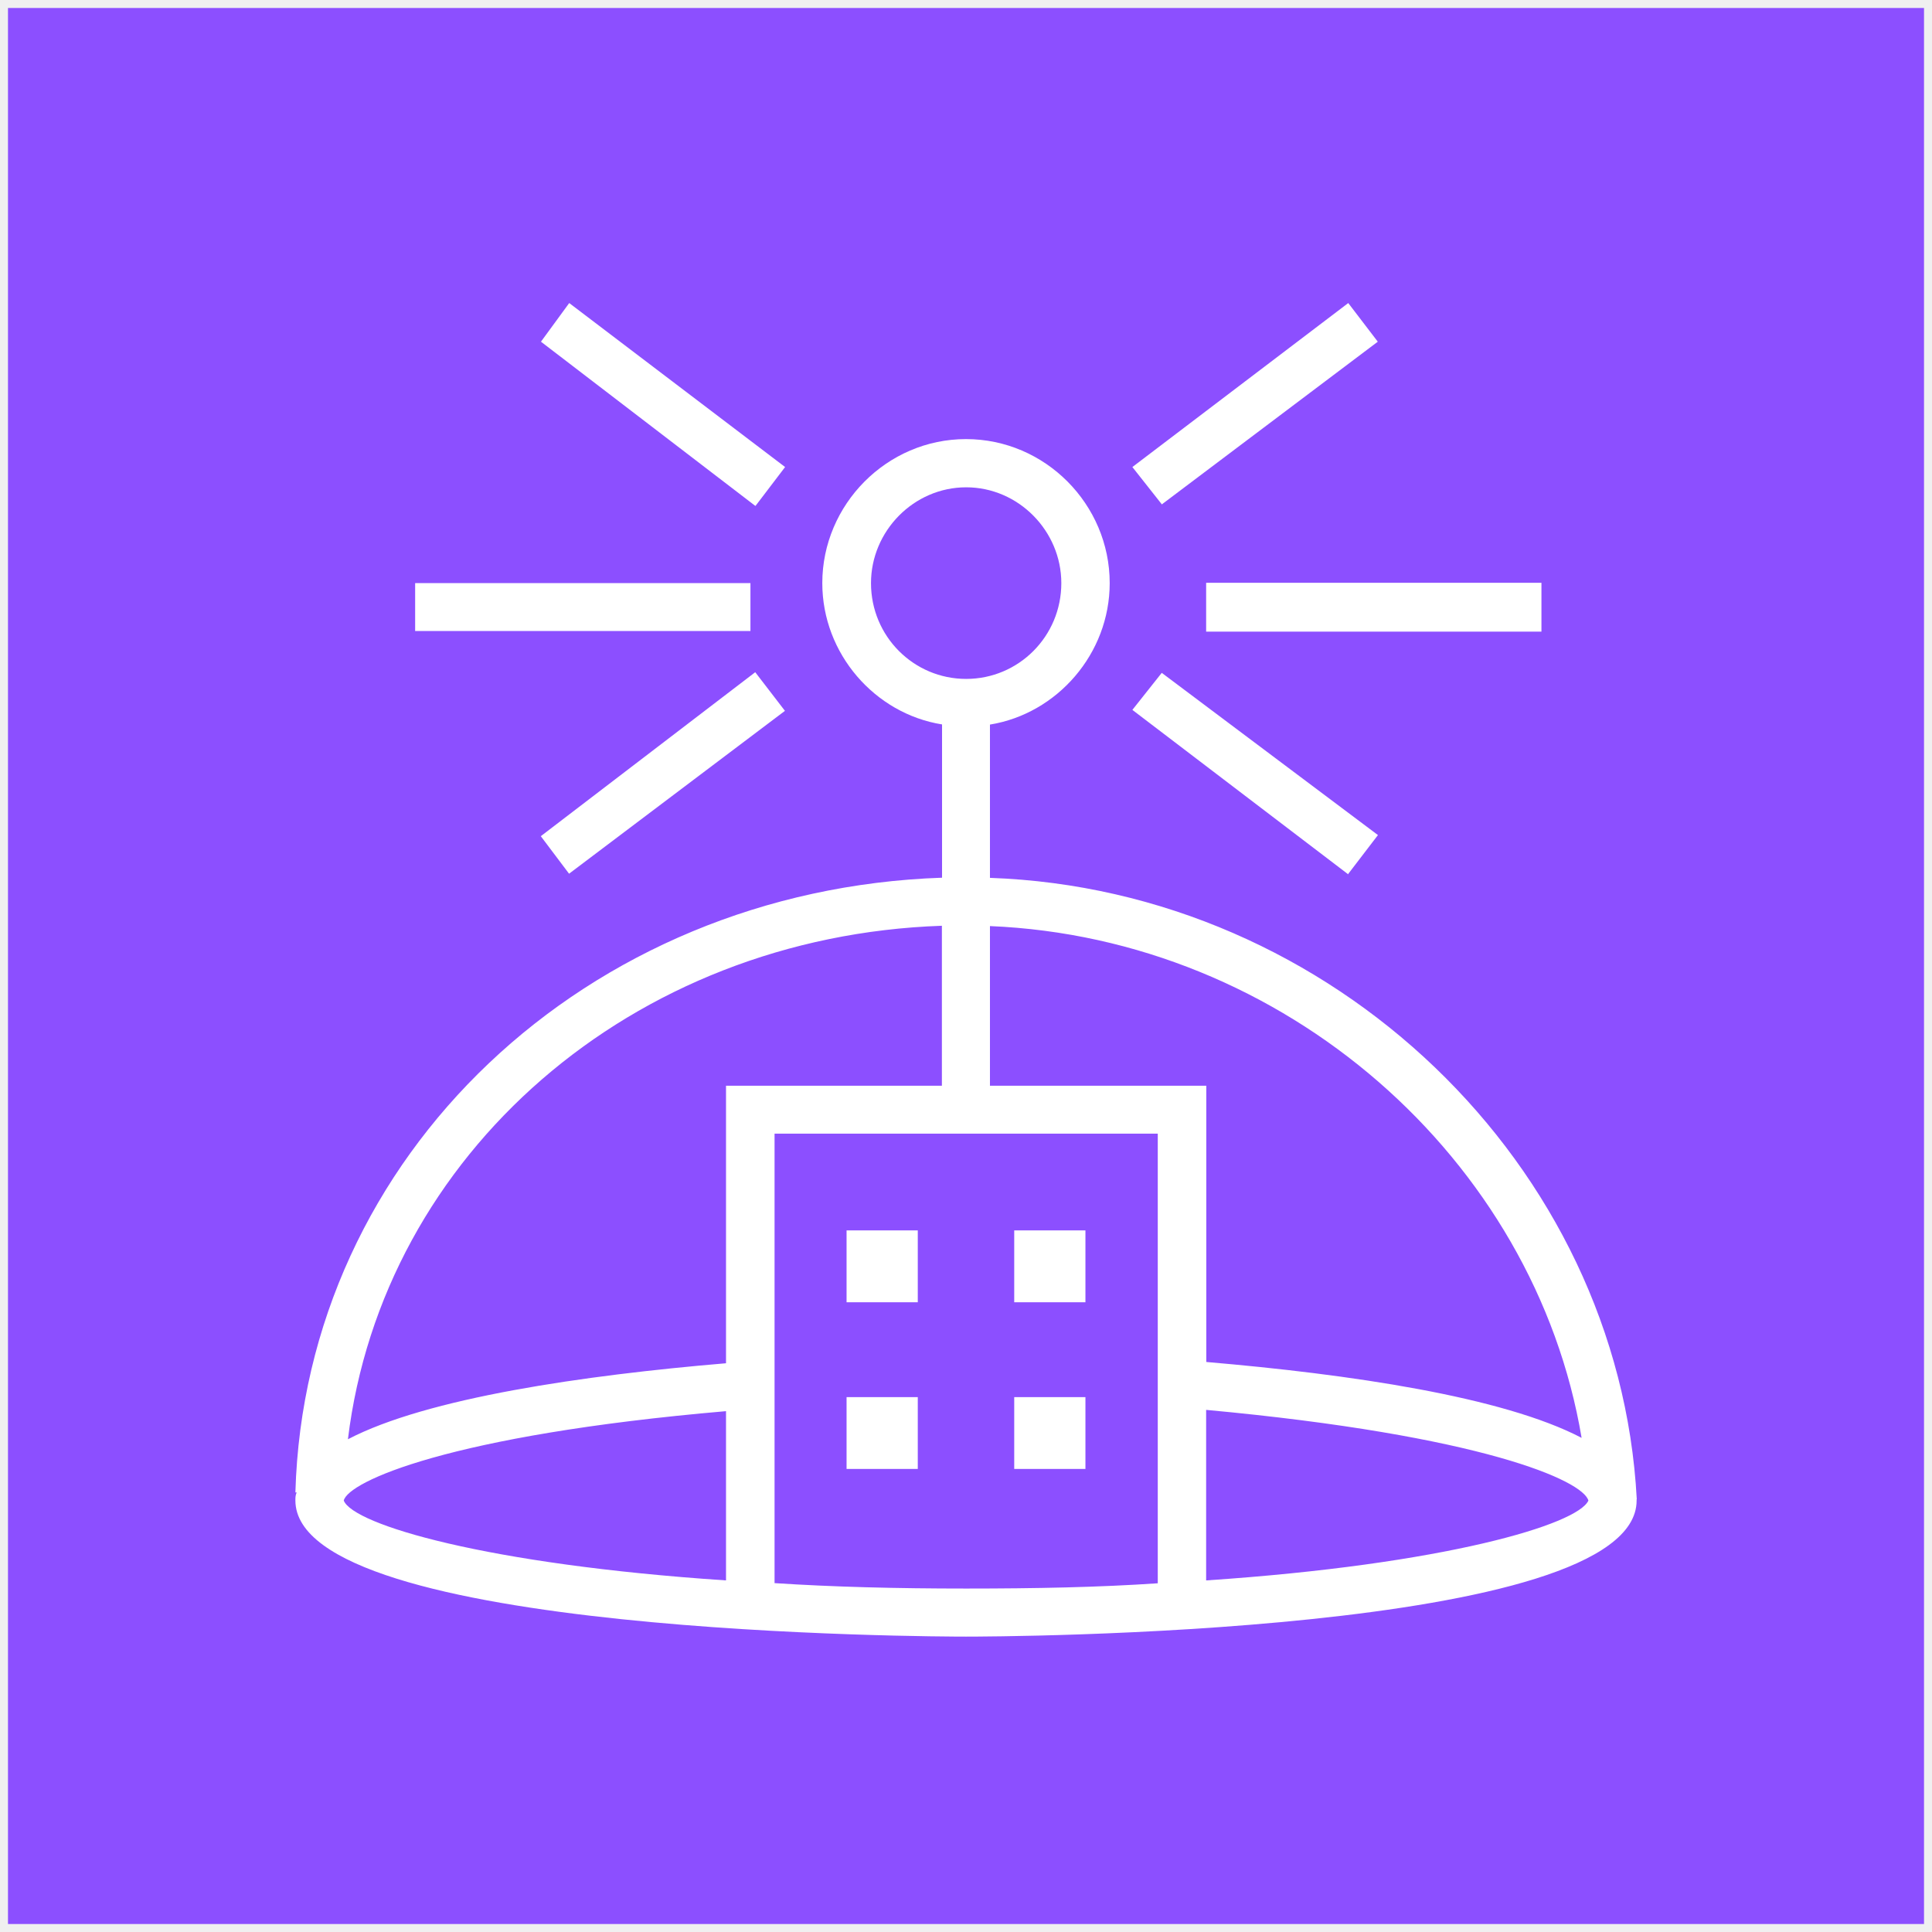
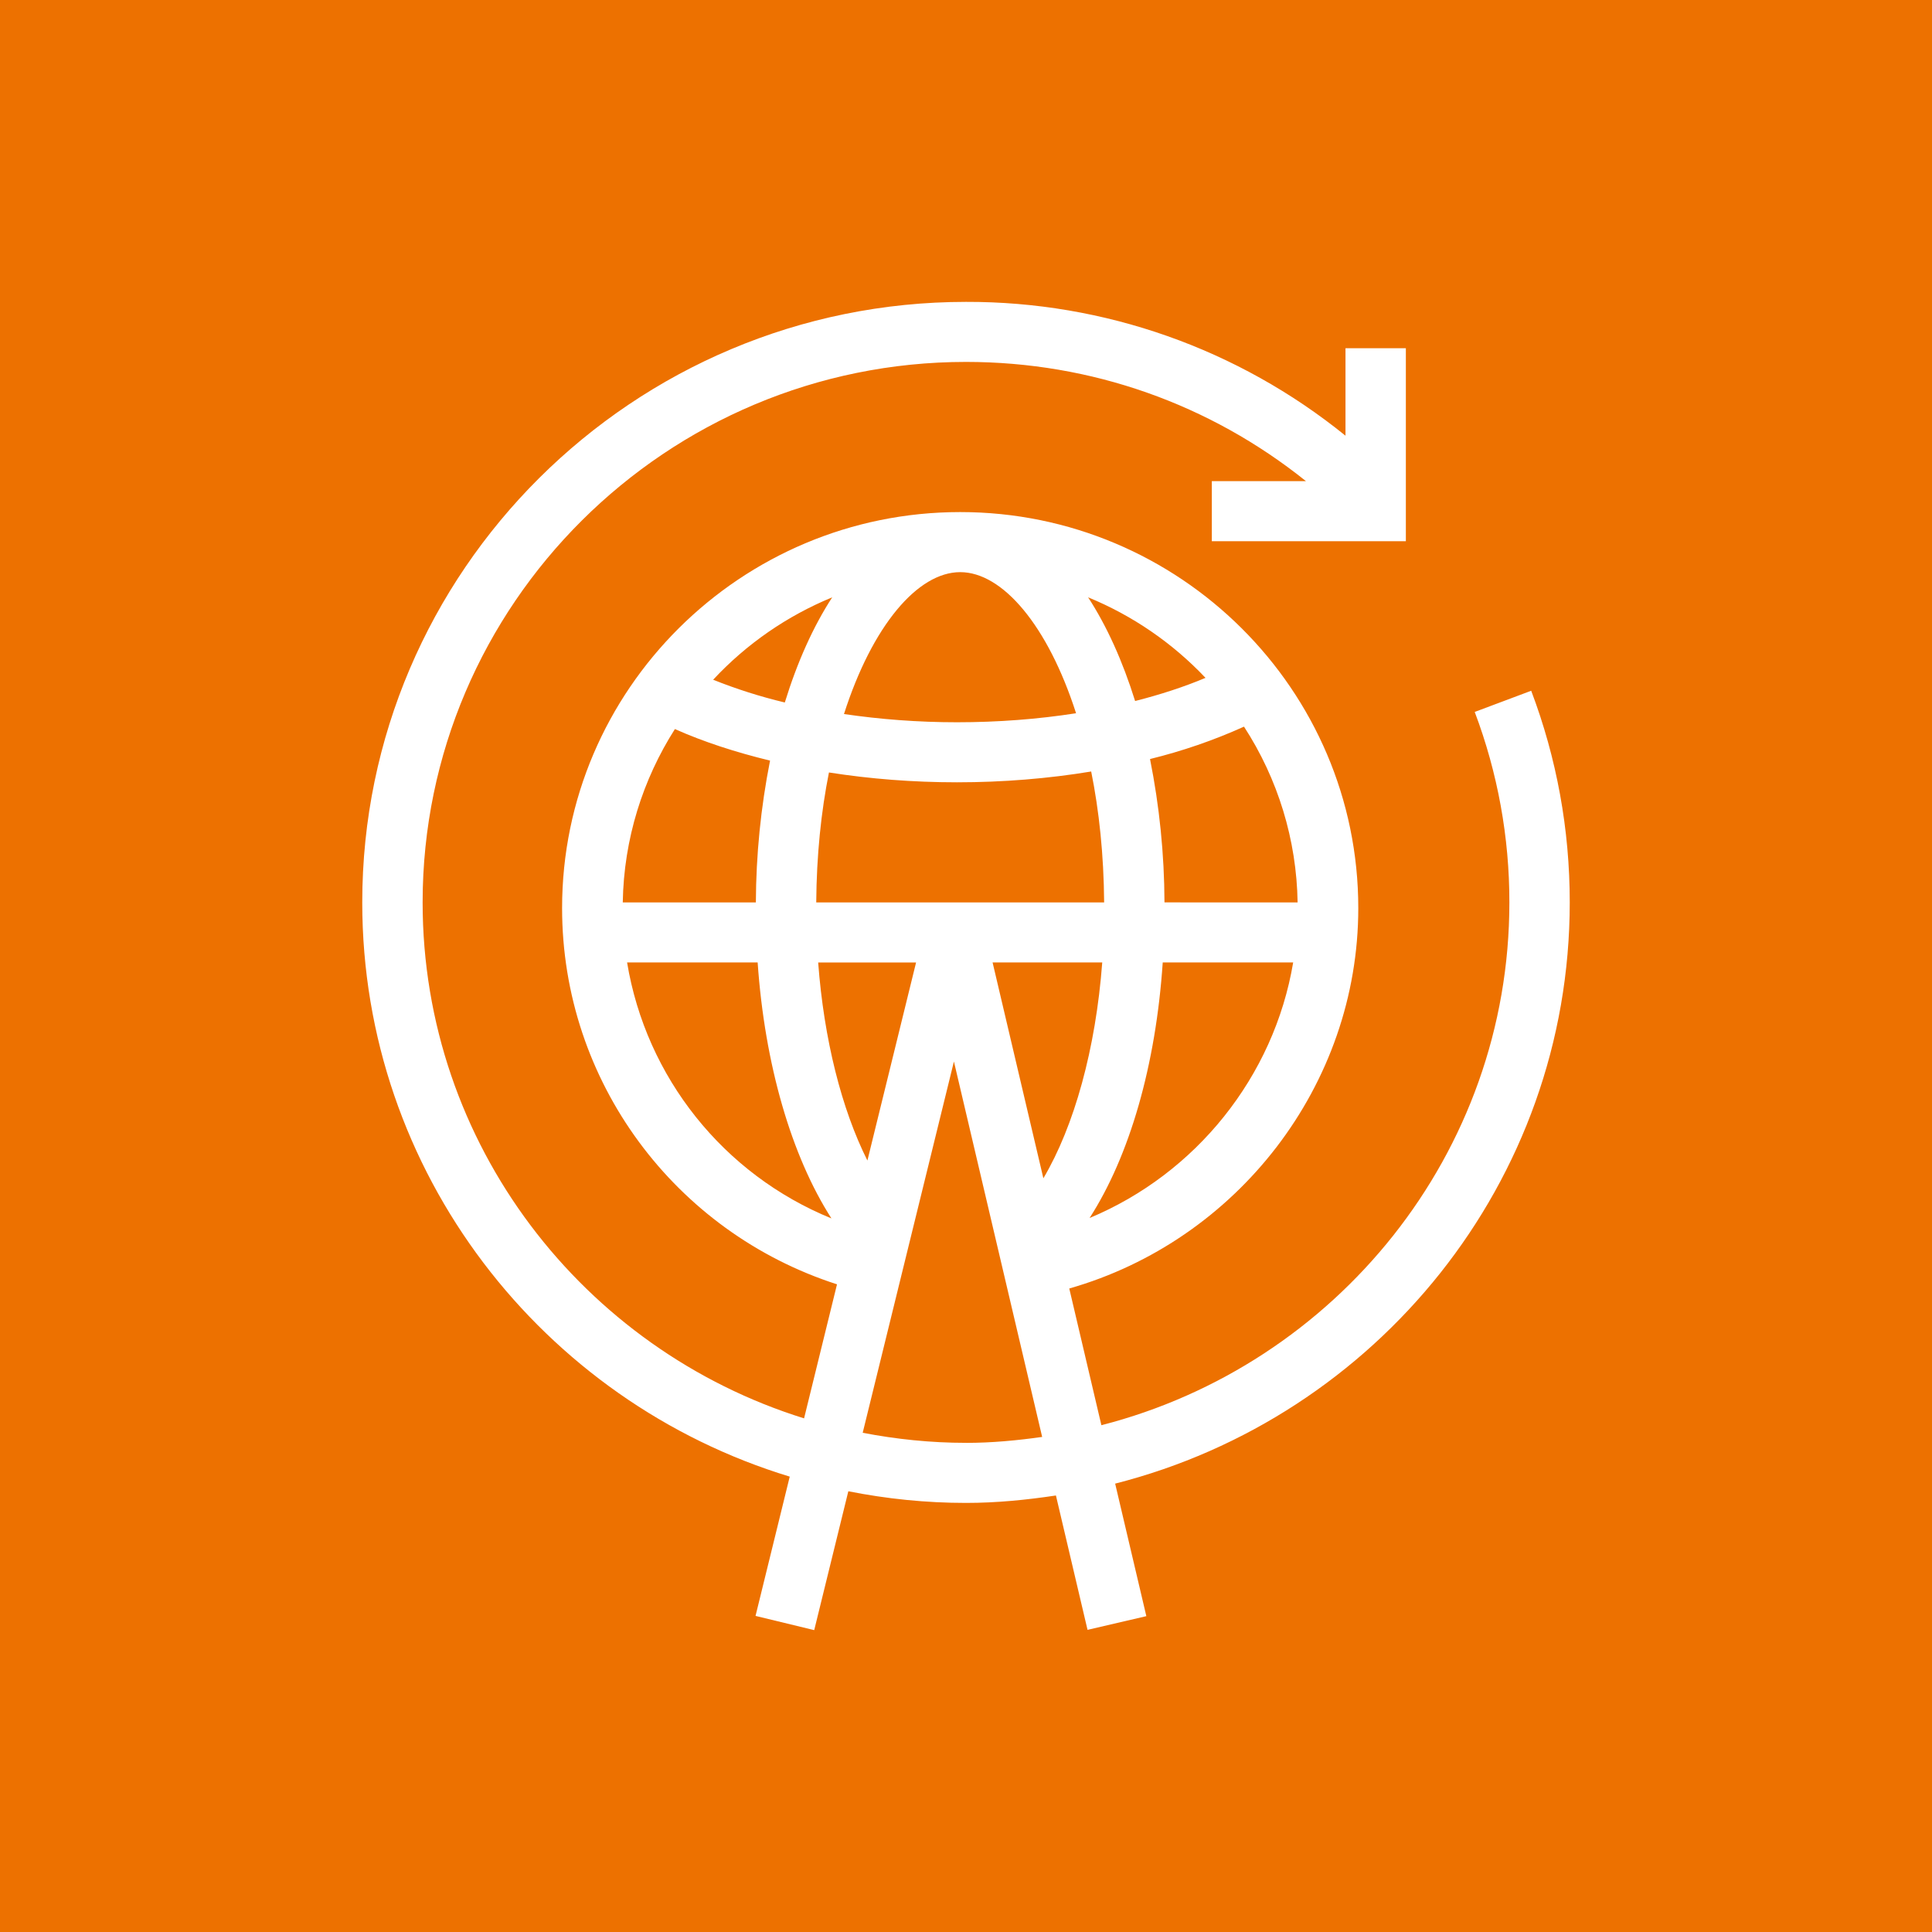
- <svg xmlns="http://www.w3.org/2000/svg" xmlns:ns1="lucid" width="121" height="121">
-   <g ns1:page-tab-id="0_0" stroke="#000" stroke-opacity="0">
-     <path d="M.5.5h120v120H.5z" fill="#8c4fff" />
-     <path d="M47.3 31.68L33.88 21.4l1.77-2.42 13.52 10.27-1.85 2.43zm25.46-.1l-1.84-2.33 13.52-10.27 1.85 2.42-13.54 10.2zM63.52 92h4.46v-4.5h-4.46v4.5zm-10.5 0h4.46v-4.5h-4.46v4.5zm10.5-10.44h4.46v-4.5h-4.46v4.5zm-10.5 0h4.46v-4.5h-4.46v4.5zm31.42-26.8l-13.52-10.3 1.84-2.32L86.3 52.3l-1.86 2.43zm-8.9-15.2h21V36.5h-21v3zM47.3 42.1l1.86 2.42-13.52 10.2-1.77-2.35L47.3 42.1zM26 39.52h21v-3h-21v3zM75.54 99V88.3c17.3 1.6 23.6 4.43 23.94 5.68-.68 1.5-9 4-23.94 5zm-3.03.16c-3.68.25-7.63.33-12 .33s-8.32-.1-12-.34V71h24v28.16zM45.47 85.38c-8.9.75-18.73 2.17-23.68 4.76 2.18-17.87 17.8-31.5 37.2-32.16V68H45.47V85.4zm0 13.6c-15.03-1-23.35-3.5-23.94-5 .26-1.17 6.56-4.1 23.94-5.6V99zm9.08-62.46c0-3.26 2.68-6 5.96-6s5.96 2.74 5.96 6c0 3.34-2.68 6-5.96 6s-5.96-2.66-5.96-6zm44.52 53.54c-4.96-2.6-14.62-4-23.52-4.76V68H62V58c18.4.76 34.12 14.54 37.06 32.08zm3.44 3.84C101.4 72.93 83.43 55.73 62 54.98v-9.6c4.2-.68 7.5-4.43 7.5-8.86 0-4.93-4.04-9.02-9-9.02s-9 4.1-9 9.02c0 4.43 3.3 8.18 7.5 8.85v9.6c-22.27.76-39.9 17.38-40.5 38.5h.08c-.08.18-.08.34-.08.5 0 8.45 40.32 8.53 42 8.53 1.68 0 42-.08 42-8.52v-.08z" fill="#fff" />
+ <svg xmlns="http://www.w3.org/2000/svg" viewBox="0 0 64 64">
+   <g fill="none" fill-rule="evenodd">
+     <path fill="#ed7100" d="M0 0h64v64H0z" />
+     <path fill="#fff" d="M32 47.796c-1.171 0-2.313-.12-3.422-.333L31.6 35.164 34.523 47.6c-.827.117-1.665.197-2.523.197M20.773 31.882h4.325c.234 3.38 1.119 6.413 2.445 8.48a11.12 11.12 0 0 1-6.77-8.48m6.796-12.096c-.628.964-1.158 2.144-1.571 3.485a17 17 0 0 1-2.374-.754 11.2 11.2 0 0 1 3.945-2.73m12.365 2.668c-.714.3-1.497.555-2.332.767-.412-1.32-.937-2.483-1.557-3.435a11.2 11.2 0 0 1 3.889 2.668m-3.84 17.893c1.323-2.055 2.194-5.054 2.423-8.465h4.321c-.635 3.785-3.223 6.996-6.744 8.465m.419-8.465c-.214 2.856-.927 5.422-1.95 7.149l-1.682-7.149zm2.062-1.99a24.7 24.7 0 0 0-.479-4.749 18 18 0 0 0 3.113-1.073 11 11 0 0 1 1.776 5.823zm-6.767-10.94c1.402 0 2.903 1.765 3.838 4.674-1.253.196-2.584.299-3.946.299-1.289 0-2.547-.097-3.742-.273.936-2.925 2.442-4.7 3.85-4.7m-4.348 6.636c1.356.213 2.784.326 4.24.326 1.53 0 3.03-.124 4.447-.358.263 1.303.417 2.762.429 4.337h-9.537c.011-1.56.162-3.01.421-4.305m-6.83 4.305c.035-2.11.665-4.074 1.727-5.743.948.423 2.014.769 3.152 1.045a24.7 24.7 0 0 0-.47 4.698zm8.104 8.55c-.855-1.703-1.441-4.02-1.631-6.56h3.243zm20.118-14.86A17.8 17.8 0 0 1 50 29.894c0 8.329-5.757 15.327-13.515 17.318l-1.064-4.529c5.558-1.585 9.574-6.726 9.574-12.602 0-7.233-5.916-13.118-13.187-13.118-7.272 0-13.188 5.885-13.188 13.118 0 5.75 3.741 10.735 9.107 12.464l-1.091 4.44C19.322 44.708 14 37.908 14 29.893c0-9.872 8.075-17.904 18-17.904 4.155 0 8.078 1.397 11.262 3.95h-3.119v1.99h6.428v-6.394h-2v2.898A19.88 19.88 0 0 0 32 10c-11.028 0-20 8.924-20 19.893 0 8.949 5.974 16.532 14.161 19.022l-1.133 4.614 1.944.471 1.13-4.6c1.261.25 2.564.386 3.898.386 1.016 0 2.005-.1 2.979-.246l1.047 4.451 1.948-.454-1.033-4.39C45.583 46.948 52 39.162 52 29.892c0-2.413-.43-4.771-1.277-7.01z" />
  </g>
</svg>
